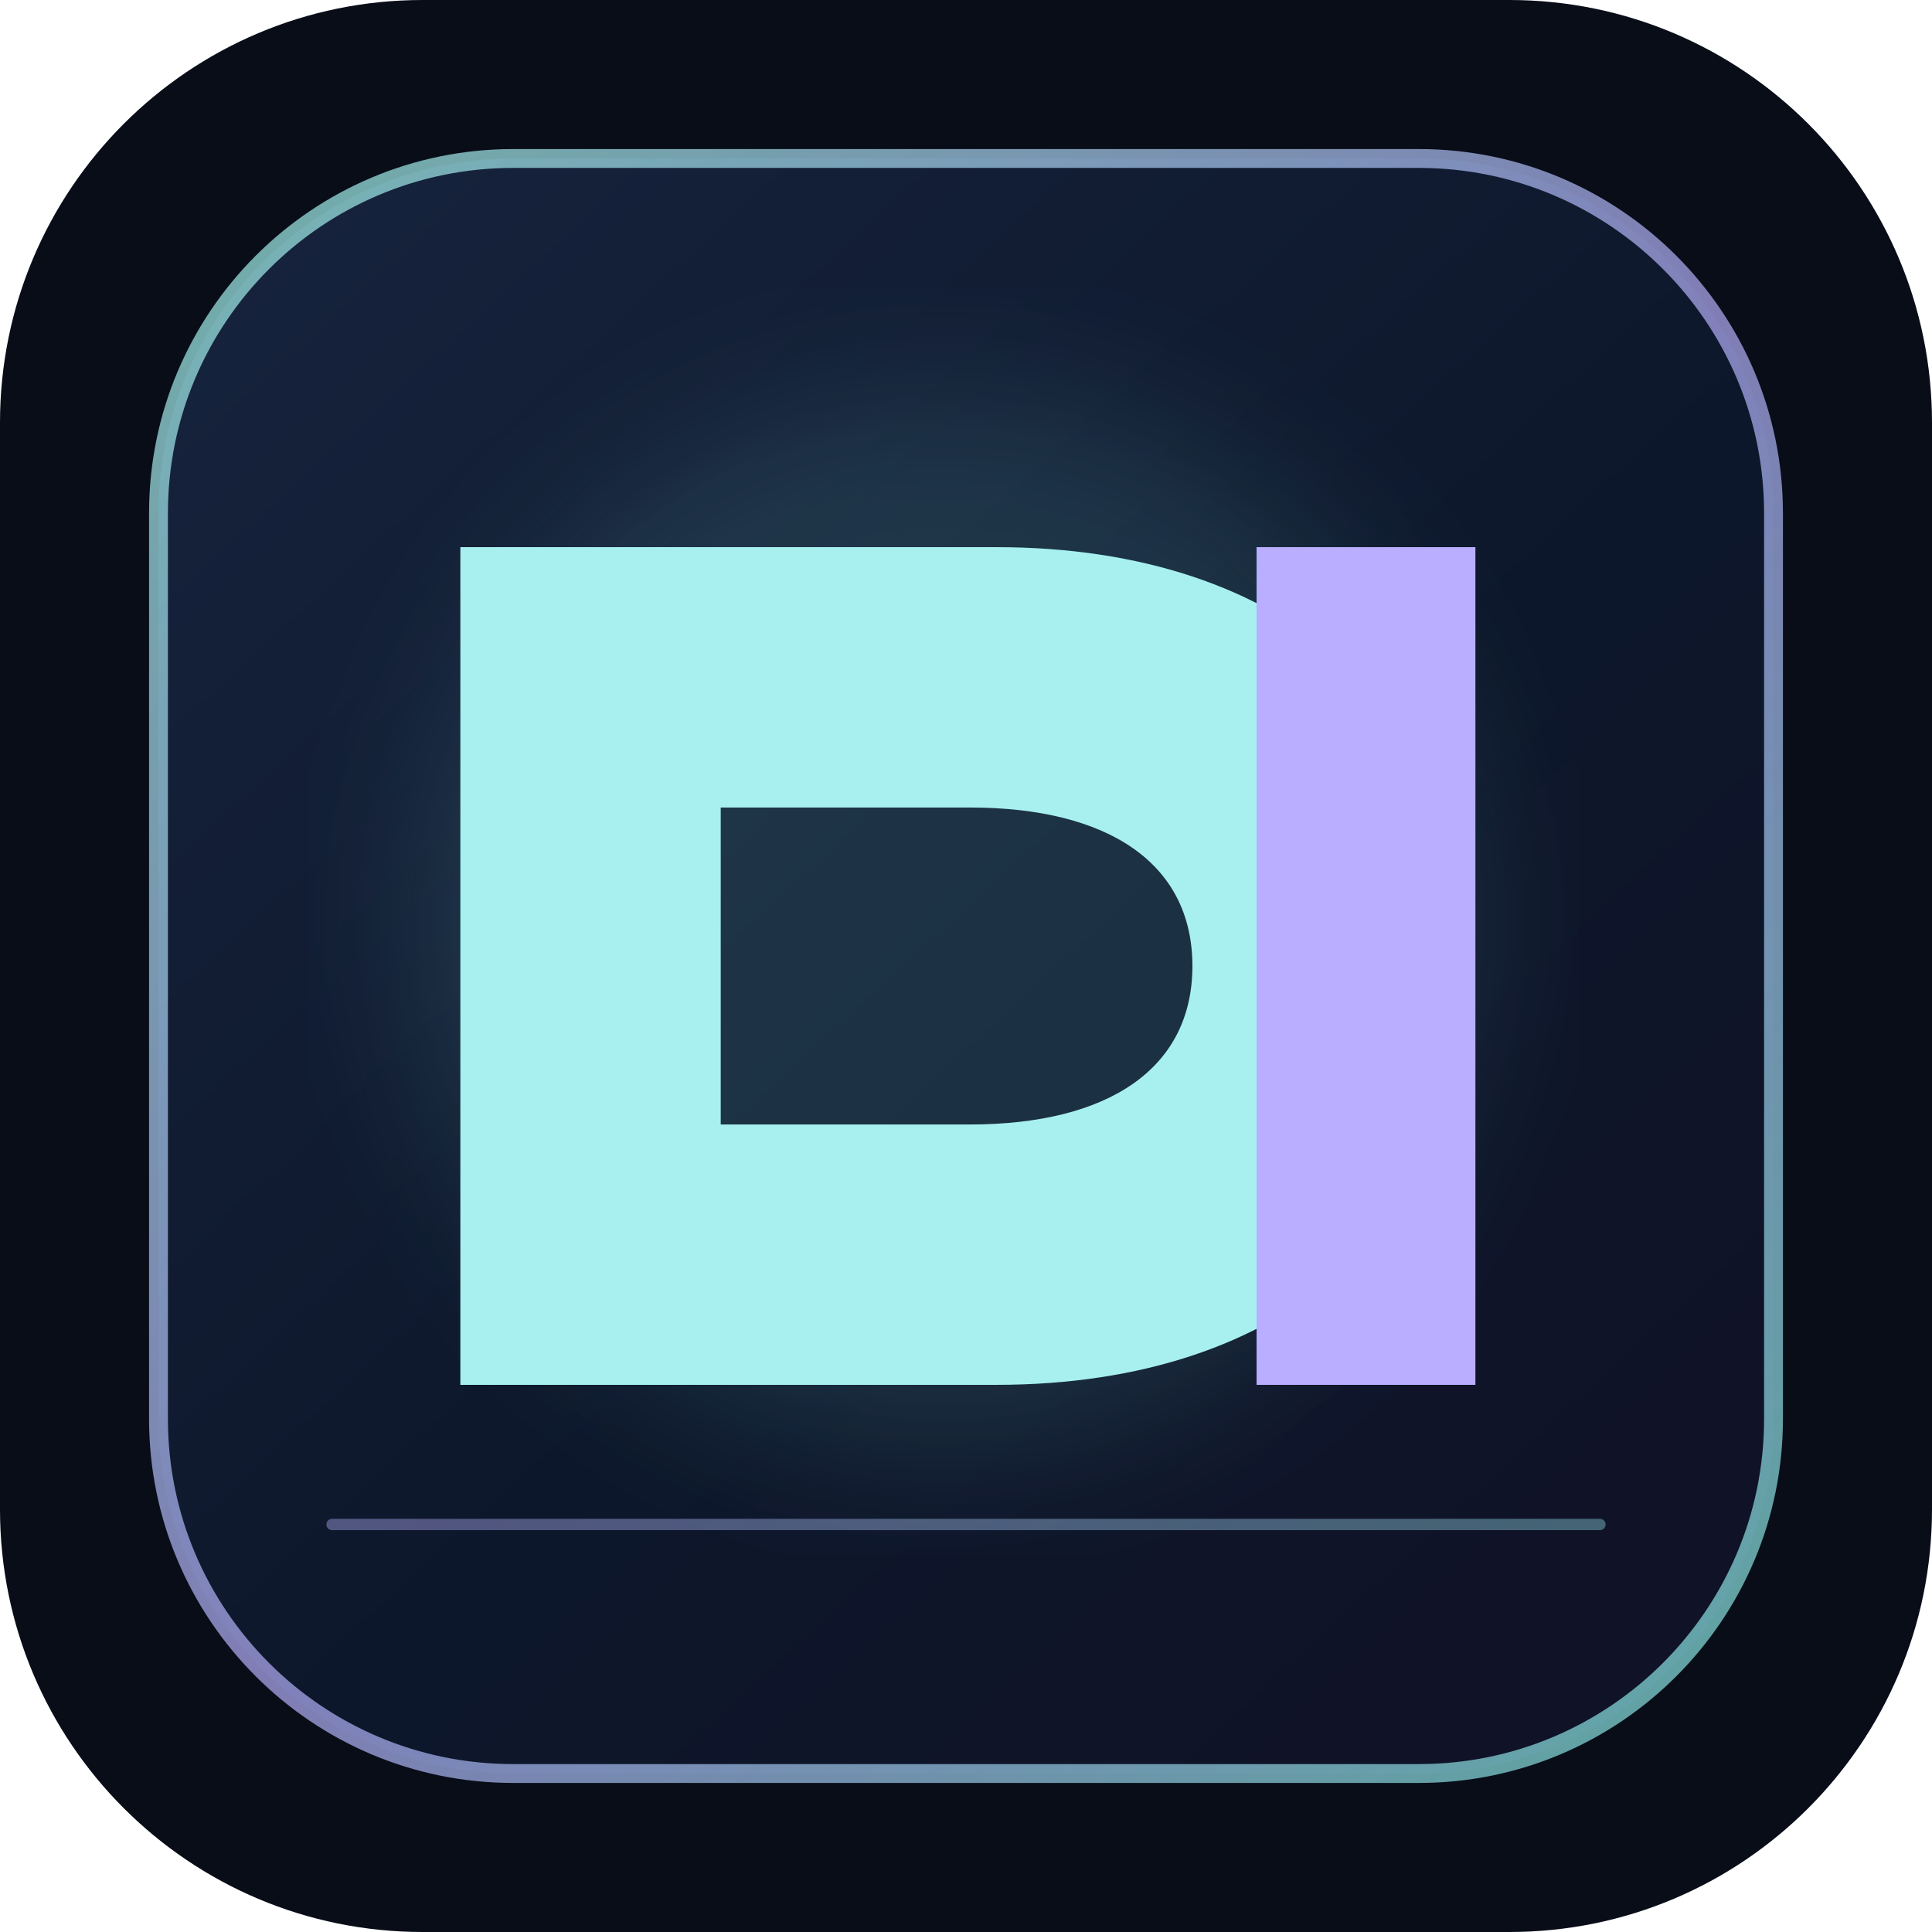
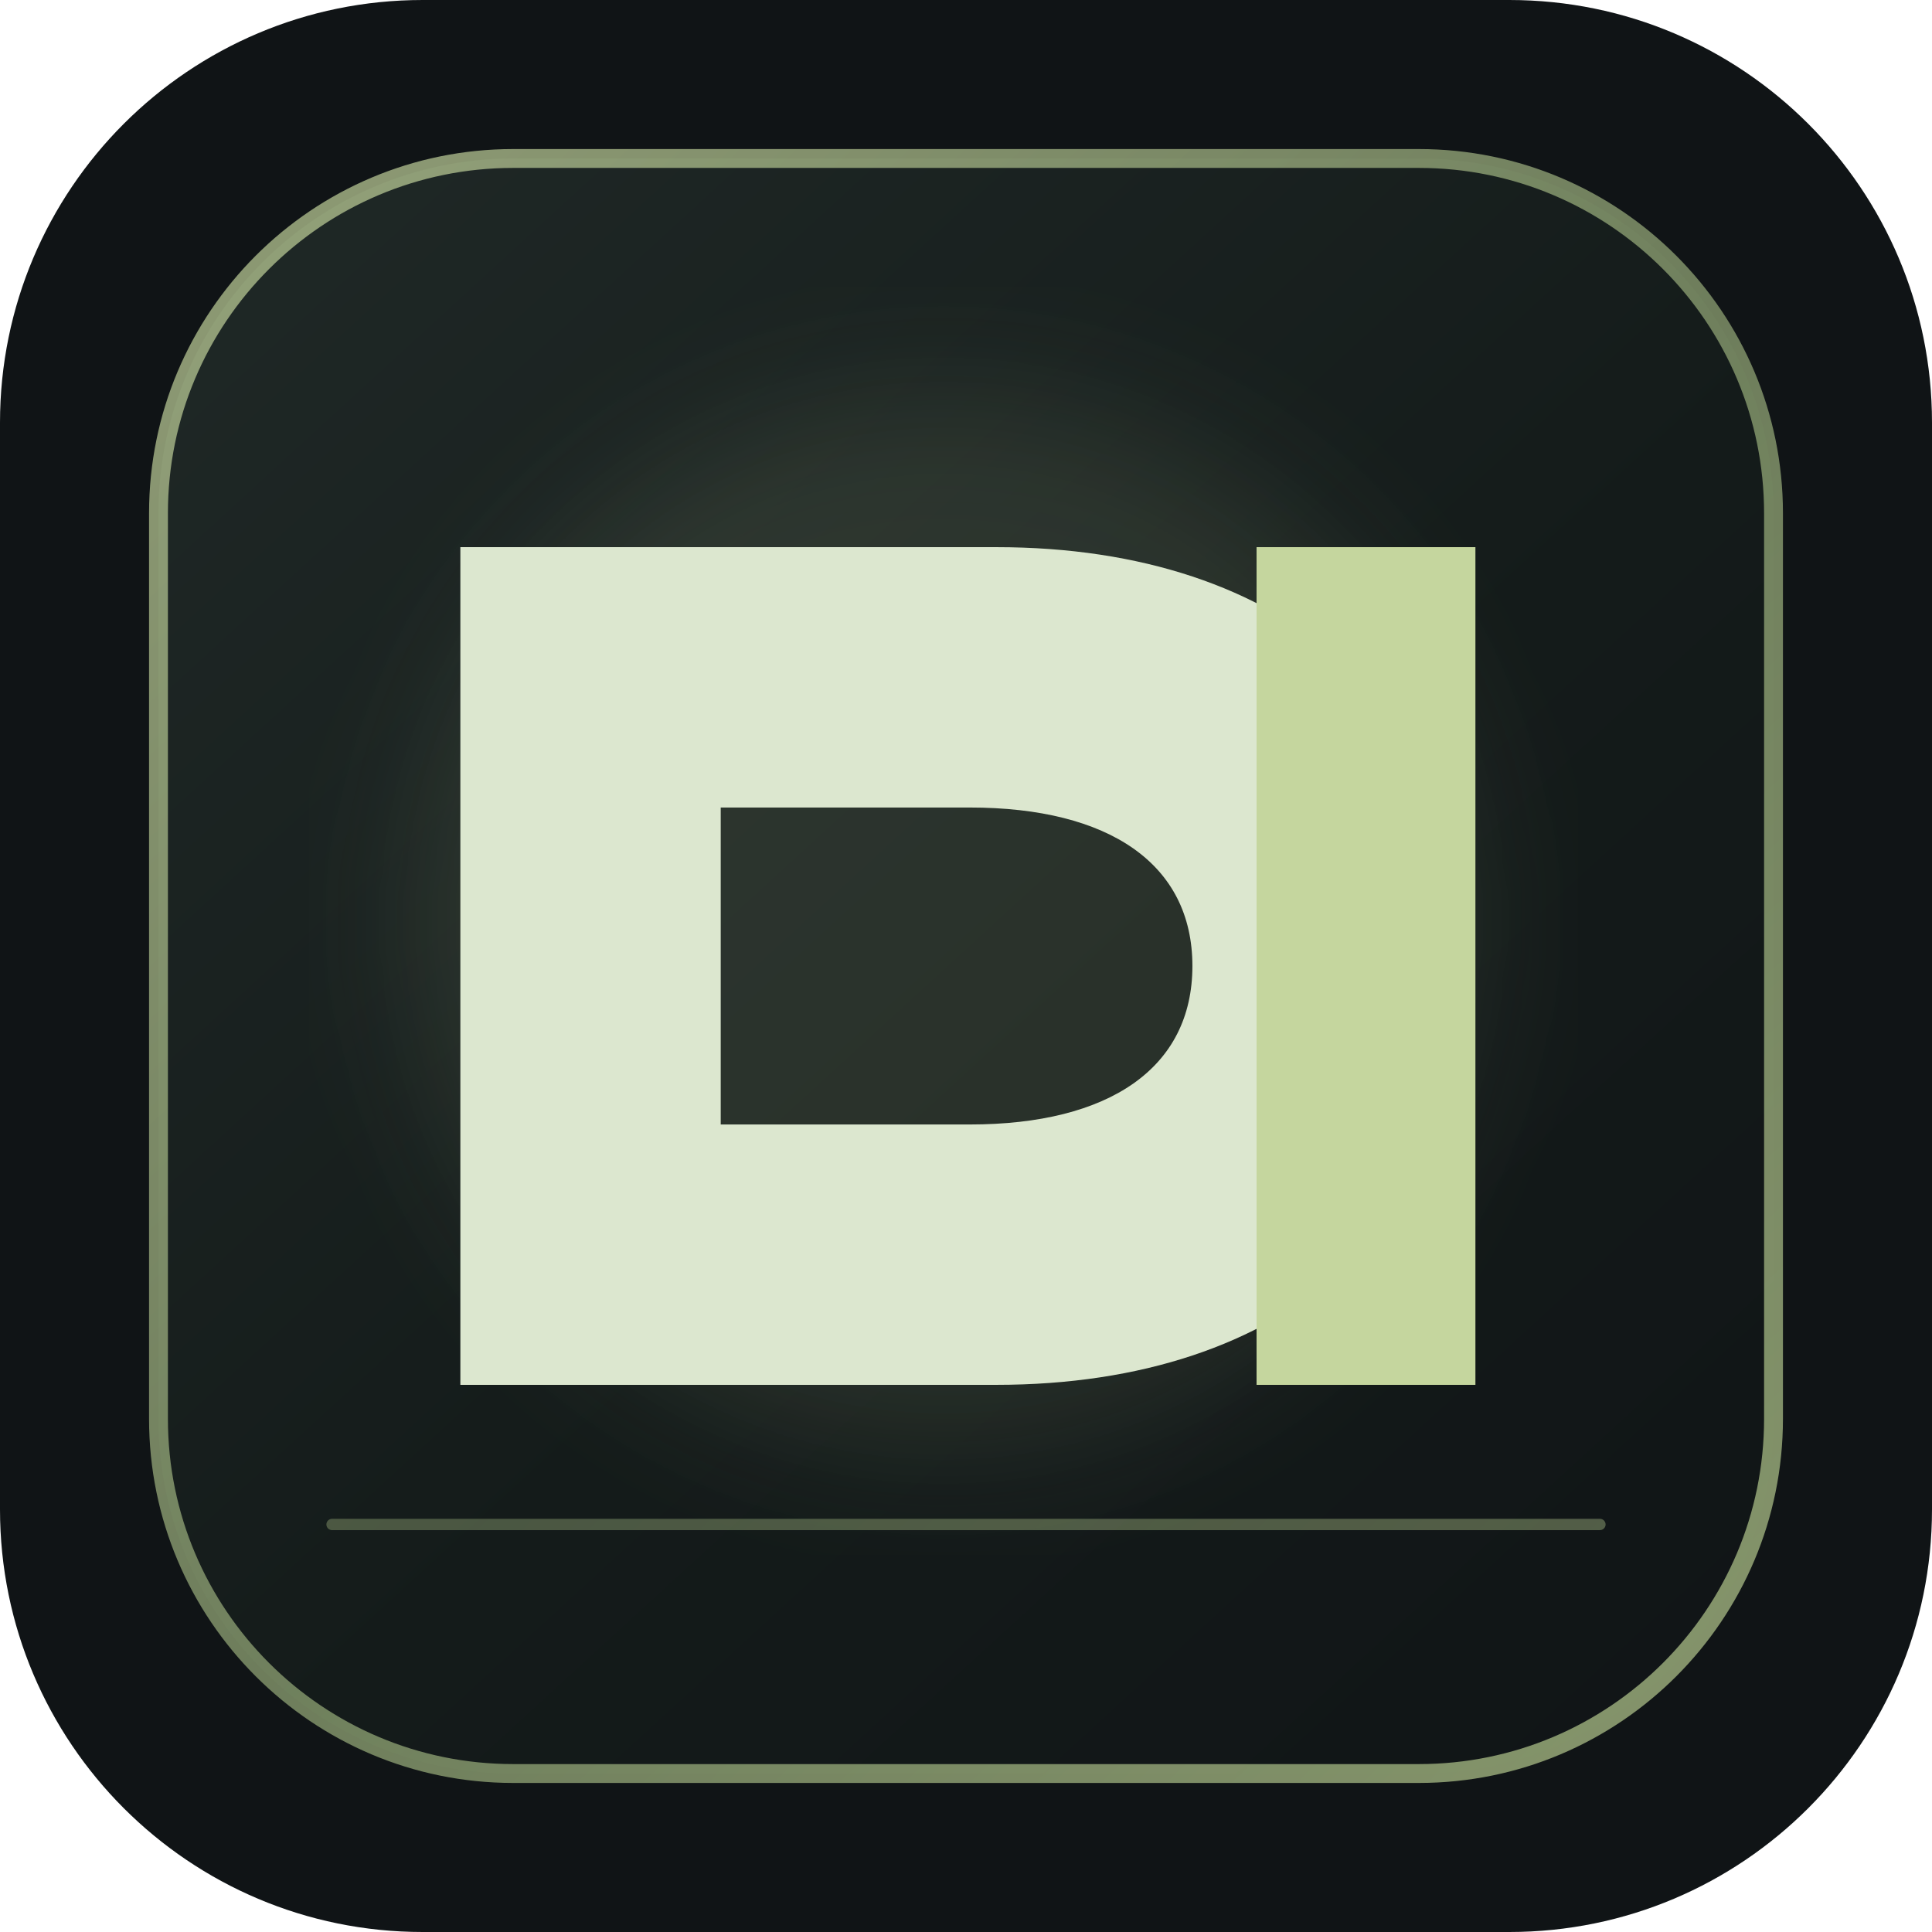
<svg xmlns="http://www.w3.org/2000/svg" viewBox="0 0 512 512">
  <defs>
    <linearGradient id="bg" x1="48" y1="32" x2="464" y2="486" gradientUnits="userSpaceOnUse">
-       <stop stop-color="#17243E" />
-       <stop offset=".55" stop-color="#0D172B" />
-       <stop offset="1" stop-color="#111126" />
+       <stop stop-color="#202927" />
+       <stop offset=".55" stop-color="#141b1a" />
+       <stop offset="1" stop-color="#101416" />
    </linearGradient>
    <linearGradient id="edge" x1="78" y1="66" x2="434" y2="446" gradientUnits="userSpaceOnUse">
-       <stop stop-color="#A5F4F0" />
-       <stop offset=".52" stop-color="#B8B2FF" />
-       <stop offset="1" stop-color="#8CE7E5" />
+       <stop stop-color="#c5d69e" />
+       <stop offset=".52" stop-color="#9aaf7c" />
+       <stop offset="1" stop-color="#b9ce91" />
    </linearGradient>
    <filter id="glow">
      <feGaussianBlur stdDeviation="18" />
    </filter>
  </defs>
-   <rect width="512" height="512" rx="112" fill="#080D18" />
+   <rect width="512" height="512" rx="112" fill="#101416" />
  <rect x="42" y="42" width="428" height="428" rx="94" fill="url(#bg)" stroke="url(#edge)" stroke-opacity=".68" stroke-width="5" />
-   <circle cx="250" cy="244" r="140" fill="#8CECF0" fill-opacity=".12" filter="url(#glow)" />
-   <path d="M122 145h142c77 0 125 43 125 111S341 367 264 367H122V145Zm69 69v84h66c37 0 59-15 59-42s-22-42-59-42h-66Z" fill="#A7F0EF" />
-   <path d="M333 145h58v222h-58z" fill="#B9AEFF" />
+   <circle cx="250" cy="244" r="140" fill="#c5d69e" fill-opacity=".12" filter="url(#glow)" />
+   <path d="M122 145h142c77 0 125 43 125 111S341 367 264 367H122V145Zm69 69v84h66c37 0 59-15 59-42s-22-42-59-42h-66Z" fill="#dce7cf" />
+   <path d="M333 145h58v222h-58z" fill="#c5d69e" />
  <path d="M88 404h336" stroke="url(#edge)" stroke-opacity=".4" stroke-width="3" stroke-linecap="round" />
</svg>
